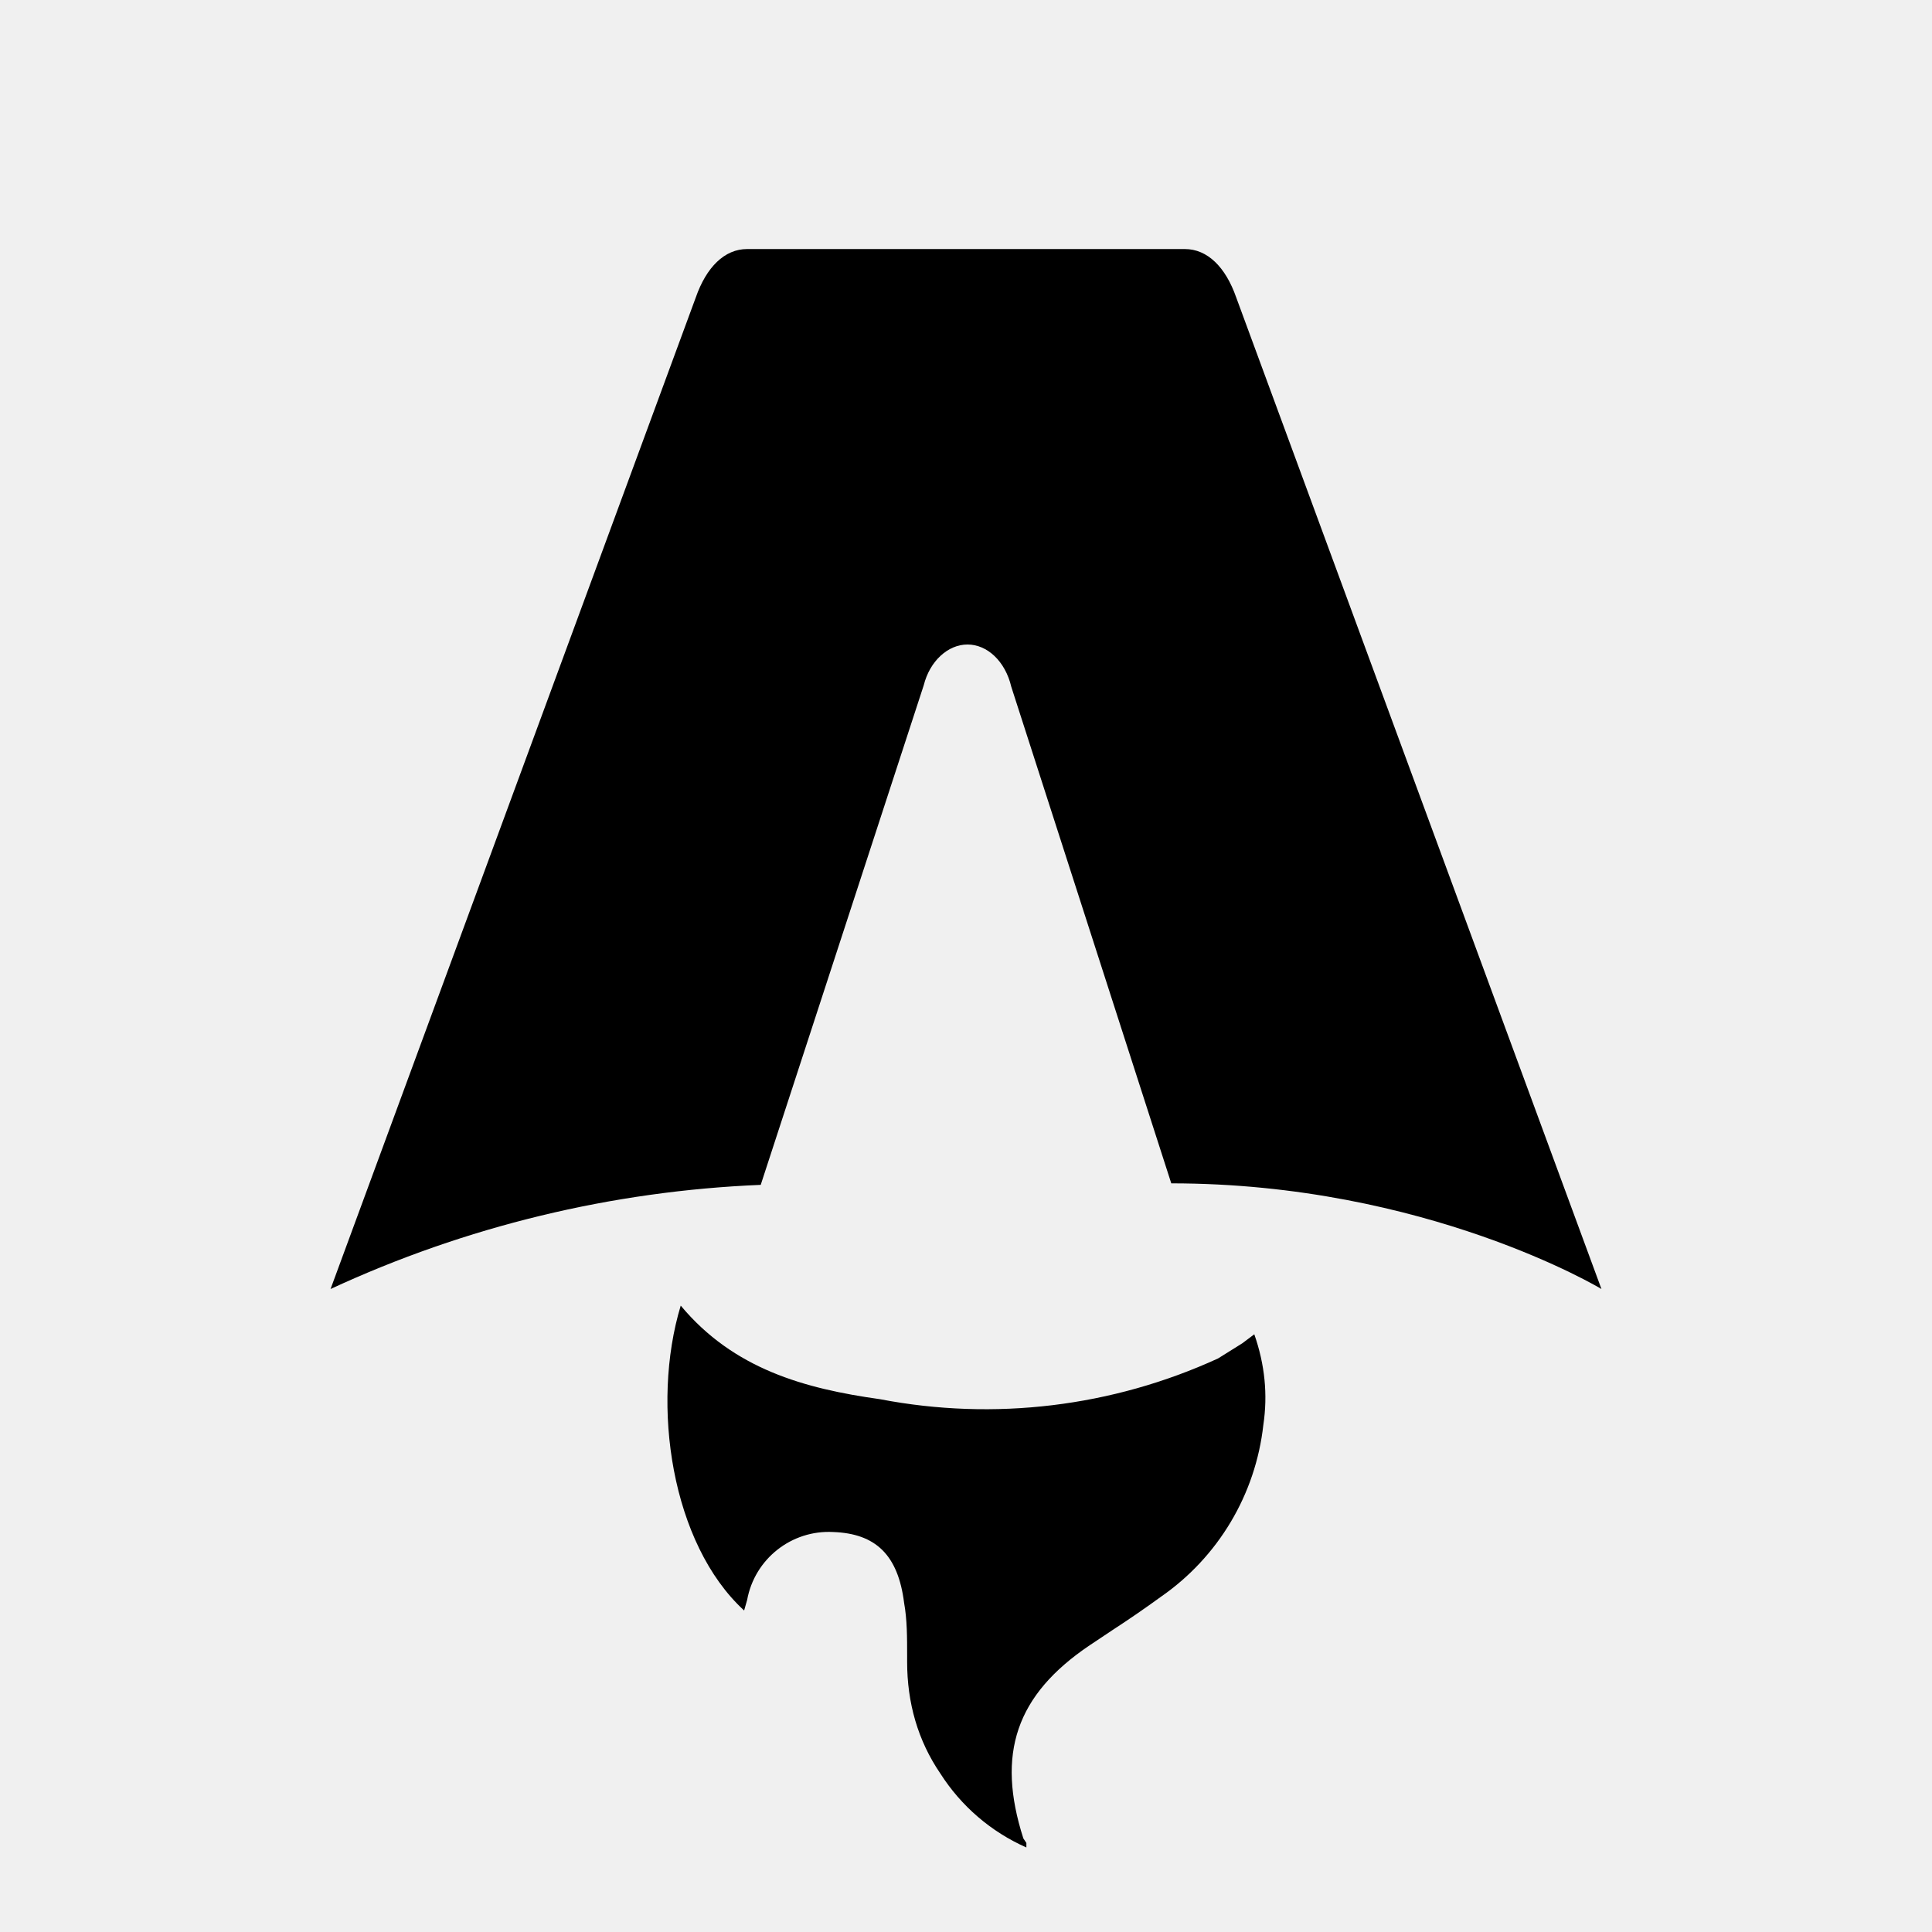
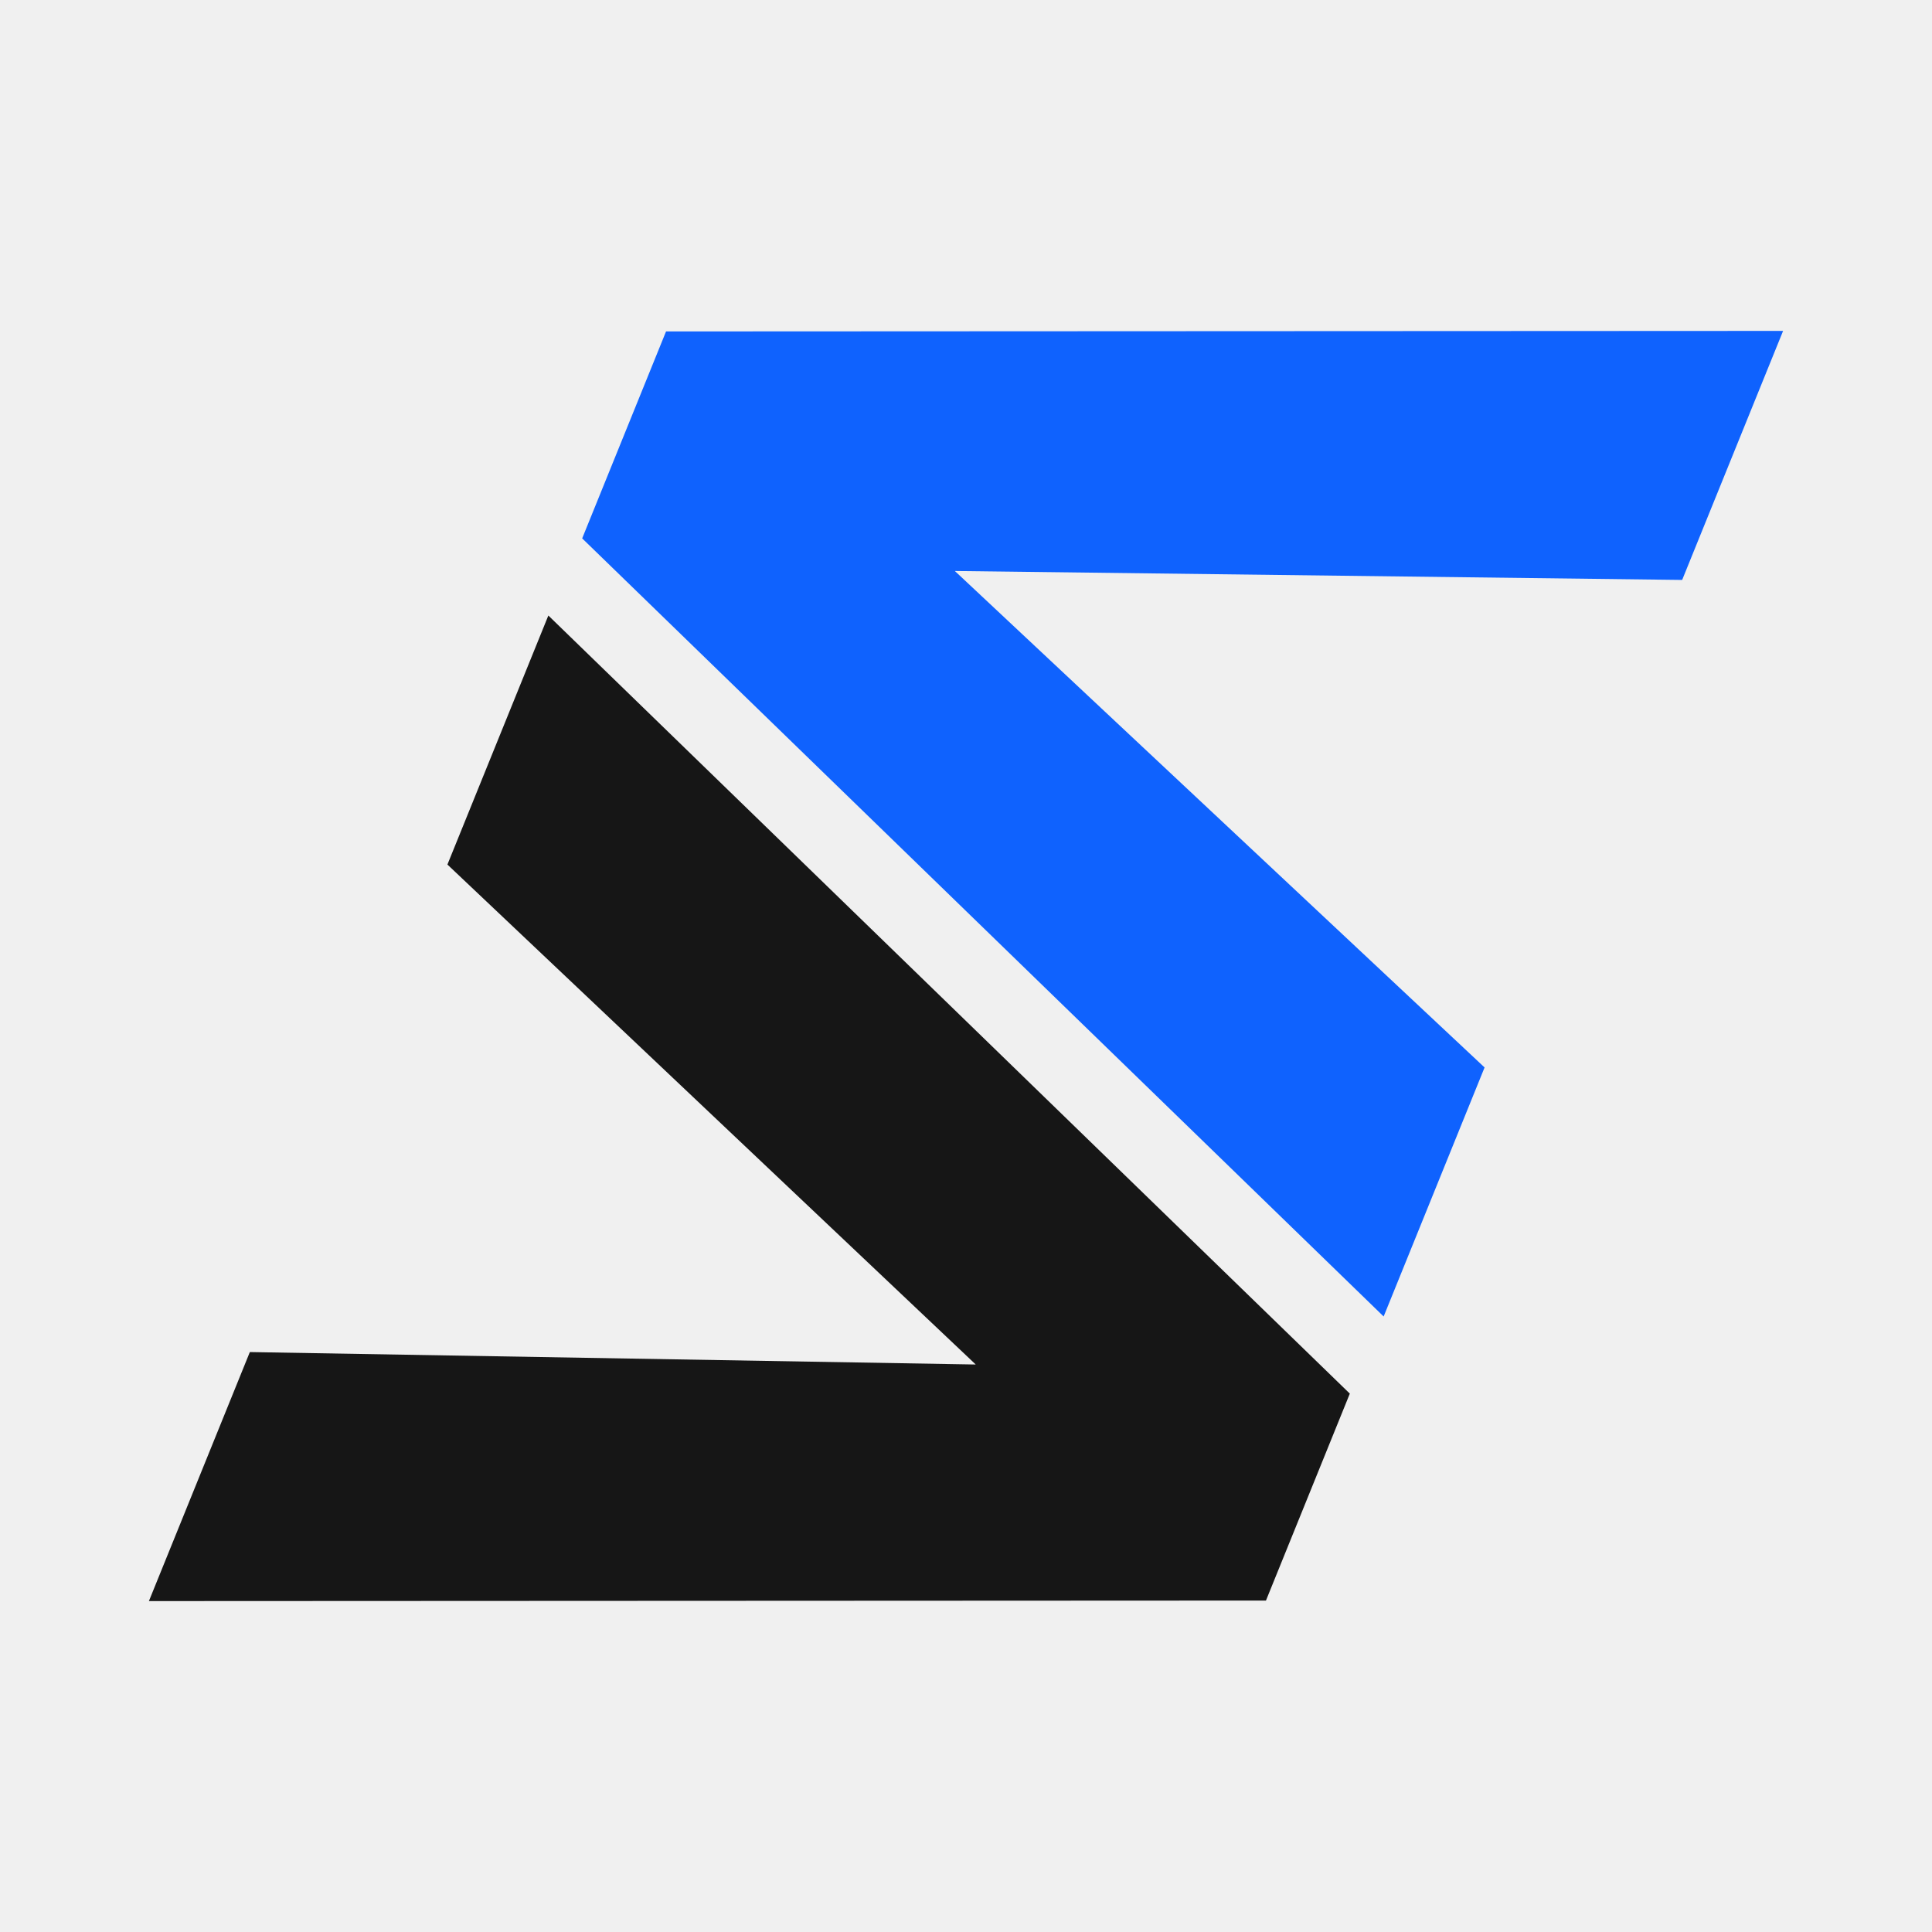
- <svg xmlns="http://www.w3.org/2000/svg" fill="none" viewBox="0 0 128 128">
-   <path d="M50.4 78.5a75.1 75.1 0 0 0-28.5 6.9l24.2-65.7c.7-2 1.9-3.2 3.4-3.2h29c1.5 0 2.7 1.2 3.4 3.2l24.2 65.7s-11.6-7-28.5-7L67 45.5c-.4-1.7-1.6-2.8-2.9-2.8-1.3 0-2.5 1.1-2.9 2.7L50.4 78.5Zm-1.1 28.2Zm-4.2-20.2c-2 6.6-.6 15.8 4.2 20.2a17.5 17.5 0 0 1 .2-.7 5.5 5.5 0 0 1 5.7-4.5c2.8.1 4.3 1.5 4.7 4.7.2 1.1.2 2.3.2 3.5v.4c0 2.7.7 5.2 2.2 7.4a13 13 0 0 0 5.7 4.9v-.3l-.2-.3c-1.8-5.6-.5-9.5 4.4-12.8l1.5-1a73 73 0 0 0 3.2-2.2 16 16 0 0 0 6.8-11.4c.3-2 .1-4-.6-6l-.8.6-1.6 1a37 37 0 0 1-22.4 2.7c-5-.7-9.7-2-13.2-6.2Z" />
-   <style>
-         path { fill: #000; }
-         @media (prefers-color-scheme: dark) {
-             path { fill: #FFF; }
-         }
-     </style>
+ <svg xmlns="http://www.w3.org/2000/svg" width="100%" height="100%" viewBox="0 0 400 400" version="1.1" xml:space="preserve" style="fill-rule:evenodd;clip-rule:evenodd;stroke-linejoin:round;stroke-miterlimit:2;">
+   <rect id="_192x192" x="-0" y="0" width="400" height="400" style="fill:none;" />
+   <g>
+     <path d="M137.897,68.622l-17.364,42.844l165.937,161.097l20.896,-51.558l-109.676,-102.786l150.584,1.85l20.896,-51.557l-231.273,0.11Z" style="fill:#0f62fe;fill-rule:nonzero;" />
+     <path d="M279.467,288.534l-17.364,42.844l-231.273,0.11l20.896,-51.557l150.29,2.576l-109.382,-103.512l20.896,-51.558l165.937,161.097Z" style="fill:#161616;fill-rule:nonzero;" />
+   </g>
</svg>
